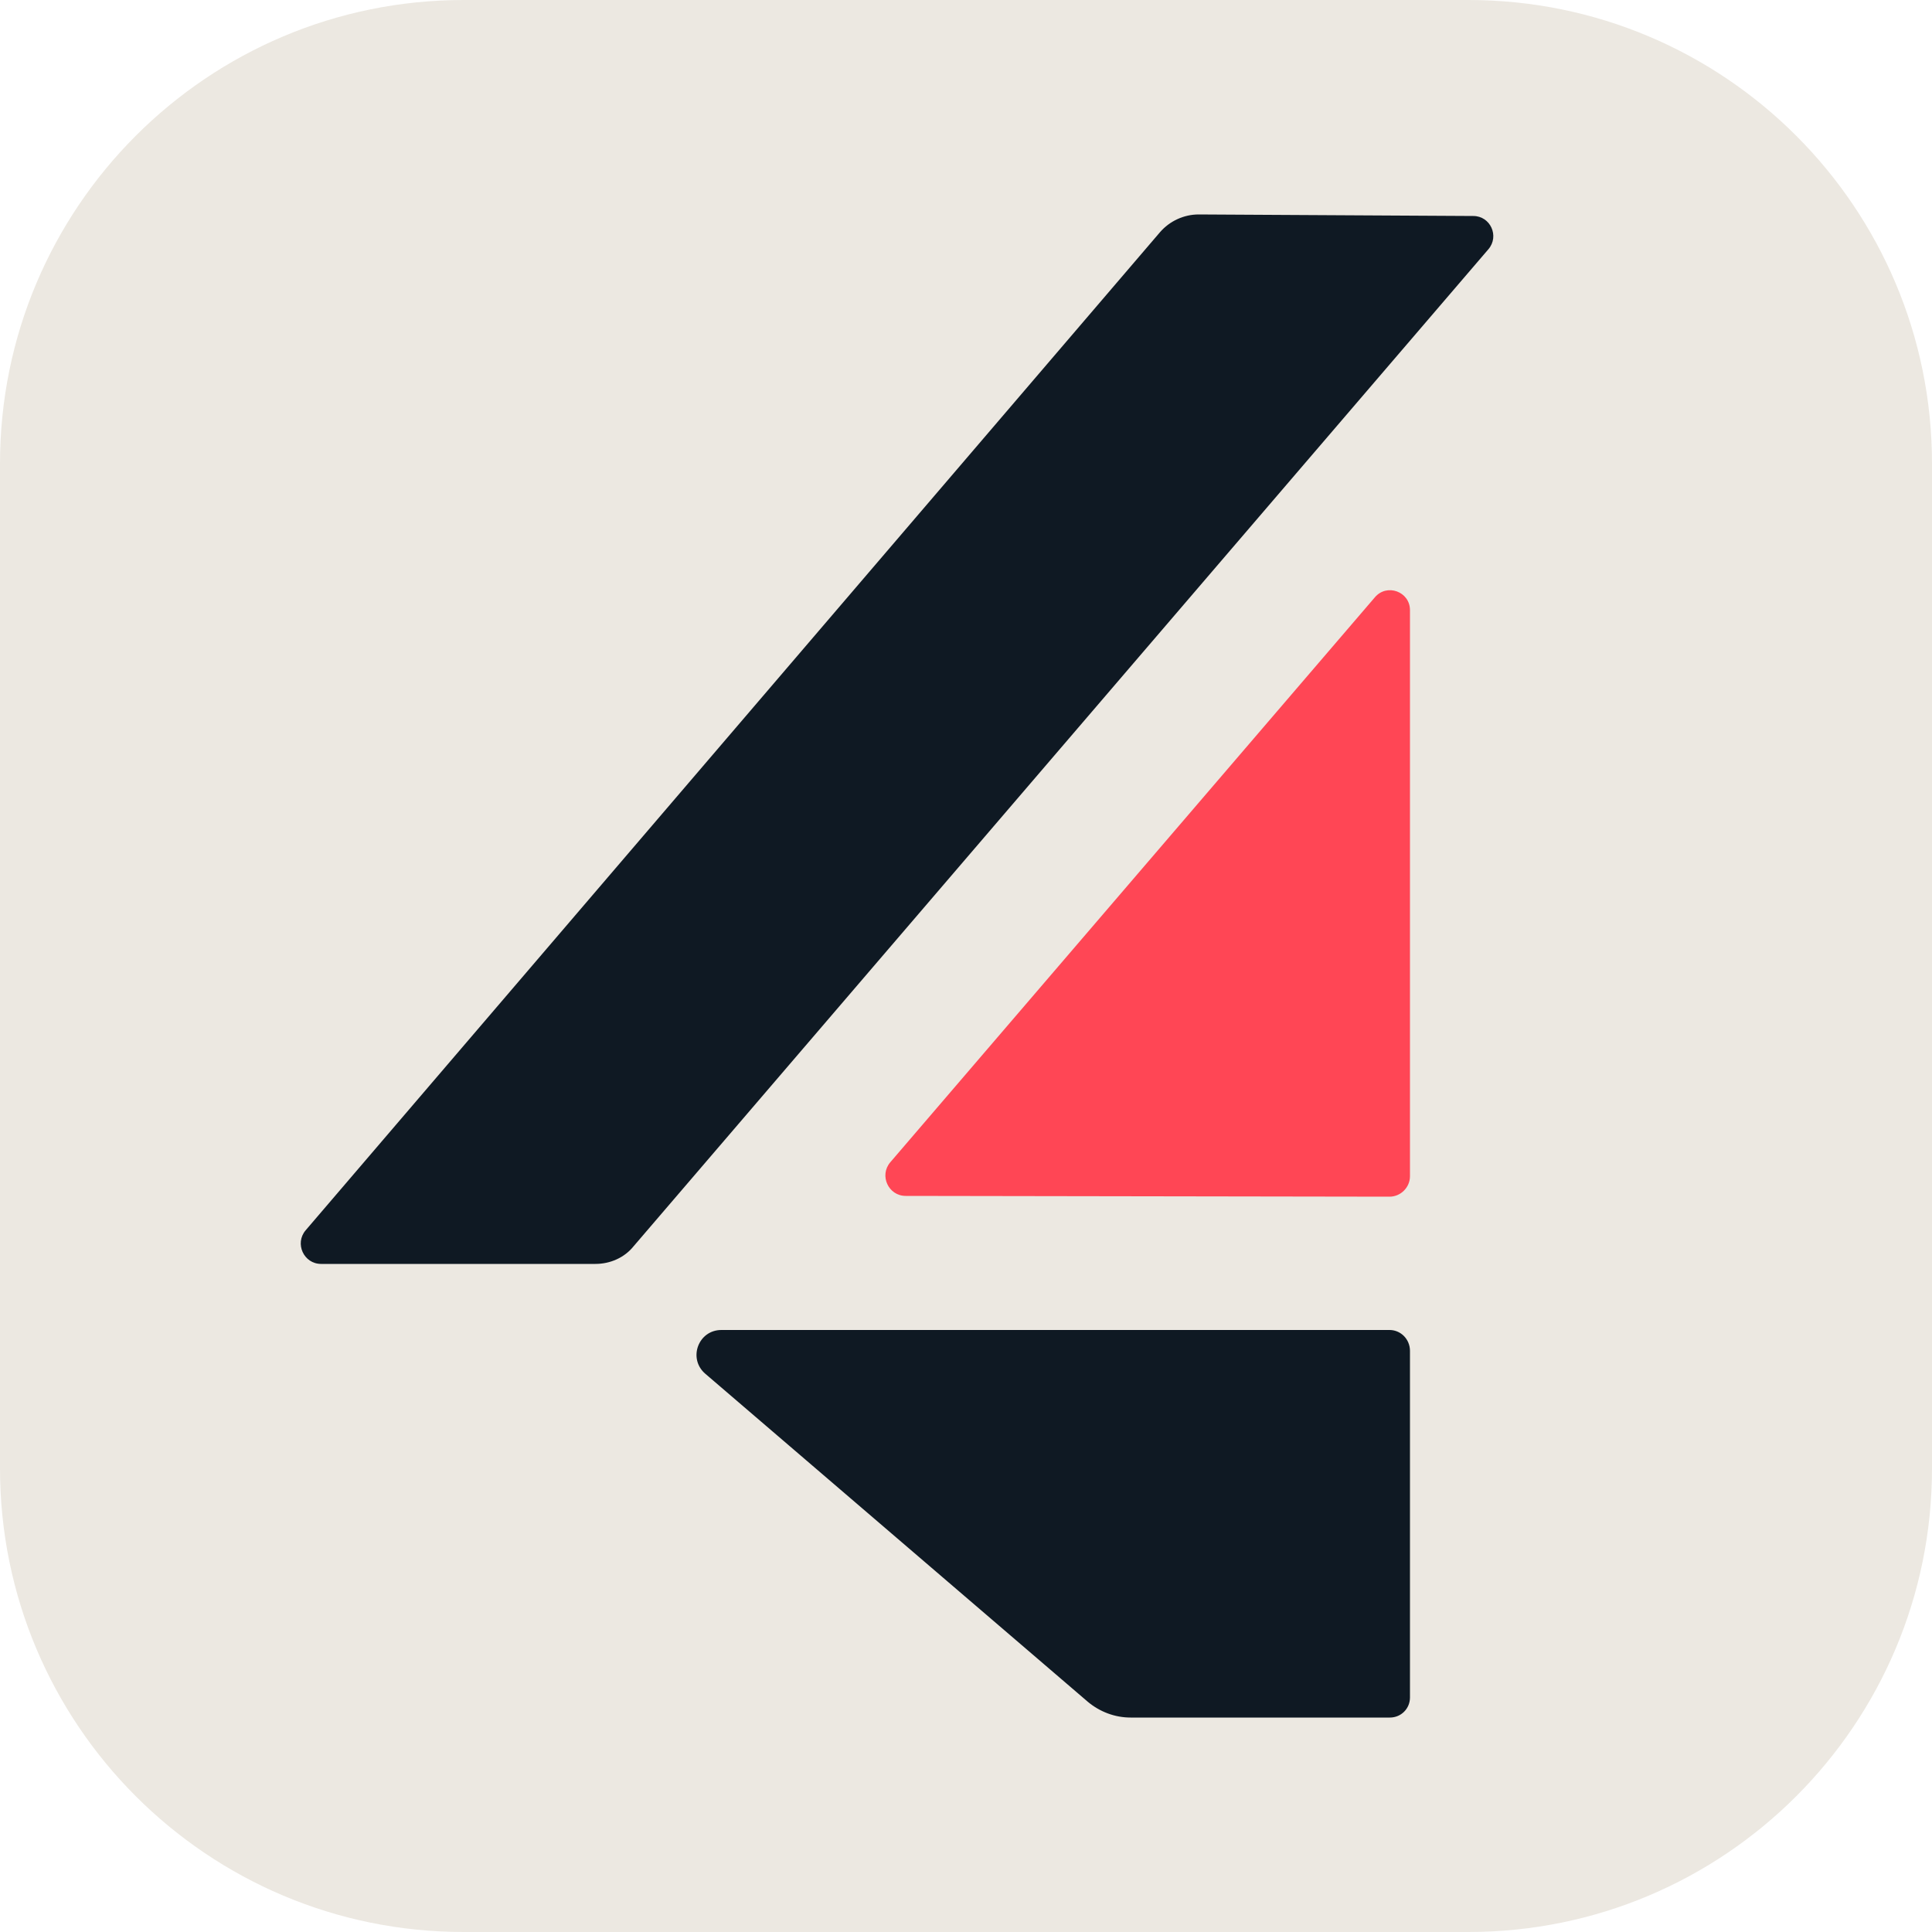
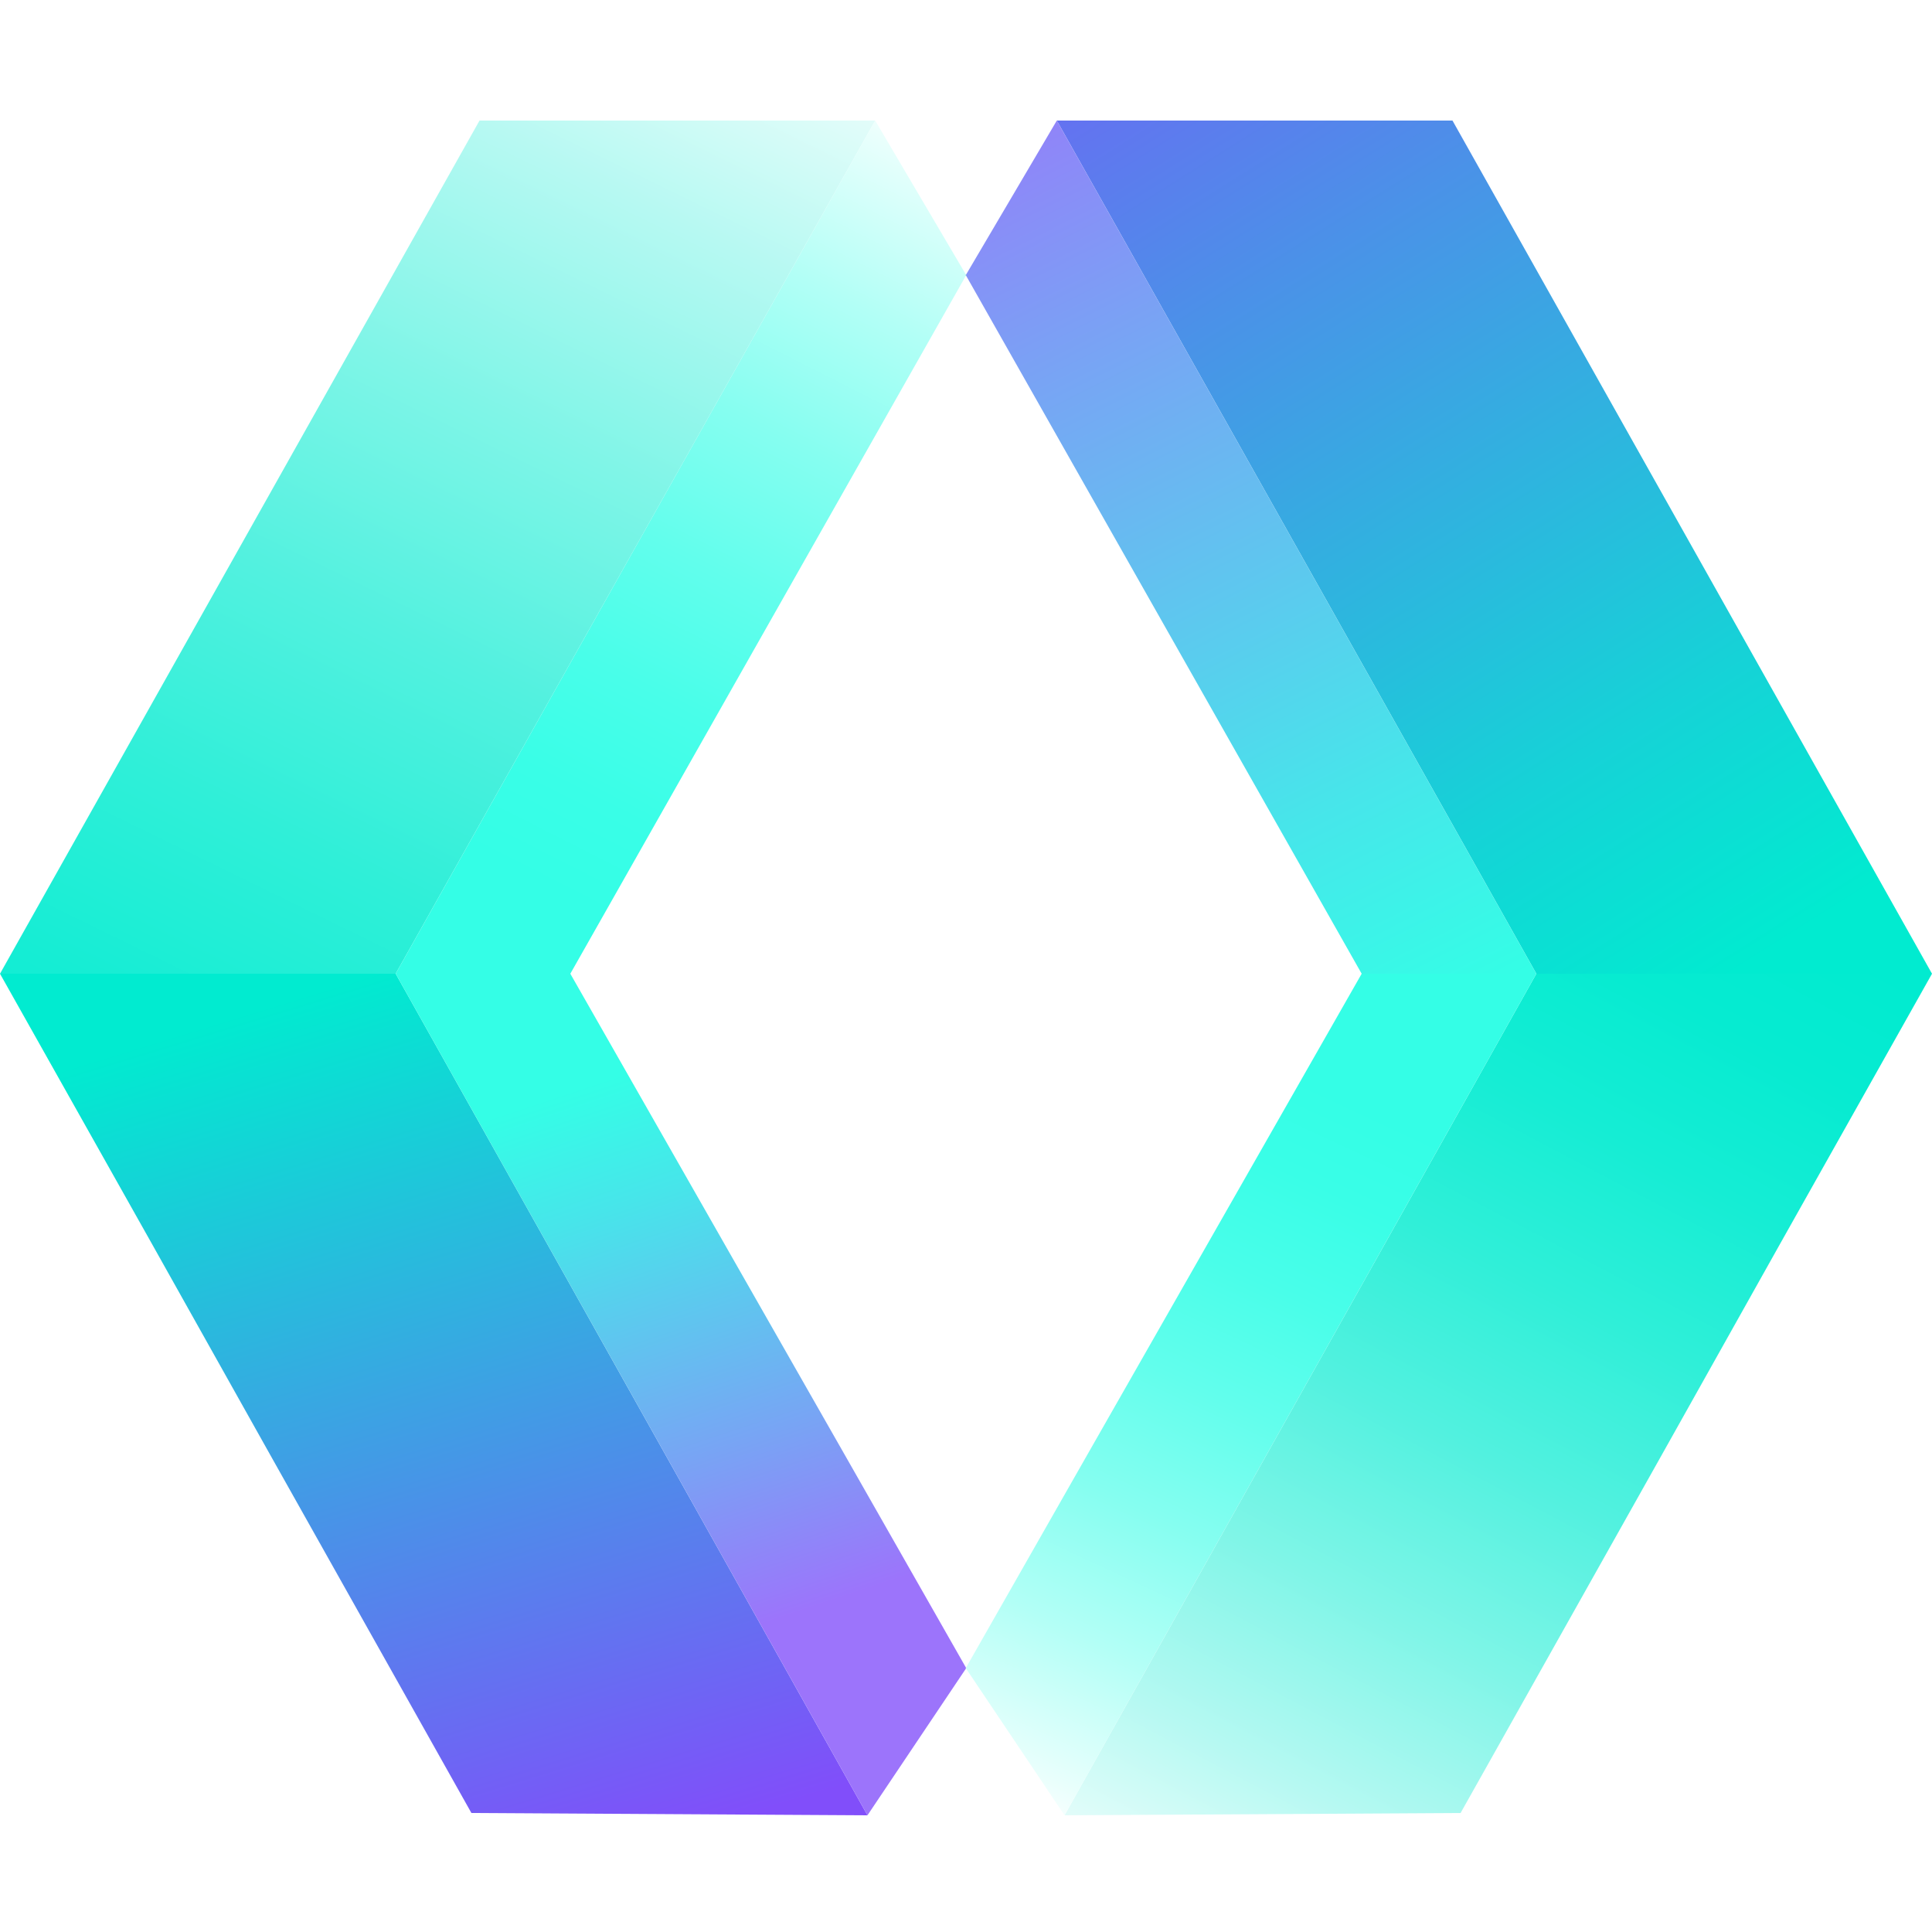
<svg xmlns="http://www.w3.org/2000/svg" version="1.1" id="Слой_1" x="0px" y="0px" viewBox="0 0 500 500" style="enable-background:new 0 0 500 500;" xml:space="preserve">
  <style type="text/css">
- 	.st0{fill:#ECE8E1;}
- 	.st1{fill:#0F1923;}
- 	.st2{fill:#FF4655;}
+ 	.st0{fill:url(#SVGID_1_);}
+ 	.st1{fill:url(#SVGID_2_);}
+ 	.st2{fill:url(#SVGID_3_);}
+ 	.st3{fill:url(#SVGID_4_);}
+ 	.st4{opacity:0.64;fill:#00A99D;}
+ 	.st5{fill:url(#SVGID_5_);}
+ 	.st6{fill:url(#SVGID_6_);}
+ 	.st7{fill:url(#SVGID_7_);}
+ 	.st8{fill:url(#SVGID_8_);}
</style>
-   <path class="st0" d="M380,500H120C53.7,500,0,446.3,0,380V120C0,53.7,53.7,0,120,0h260c66.3,0,120,53.7,120,120v260  C500,446.3,446.3,500,380,500z" />
-   <path class="st1" d="M154.1,327.1h-71c-4.5,0-6.9-5.3-4-8.7L300.2,60.1c2.5-2.9,6.2-4.6,10-4.6c23.7,0.1,47.4,0.3,71.1,0.4  c4.4,0,6.8,5.2,3.9,8.6c-73.7,86-147.5,172-221.2,258C161.6,325.5,157.9,327.1,154.1,327.1z" />
-   <path class="st2" d="M364.9,157.9v146.5c0,2.9-2.4,5.3-5.3,5.3l-125.2-0.2c-4.5,0-6.9-5.3-4-8.7c41.8-48.7,83.6-97.5,125.4-146.2  C358.9,150.9,364.9,153.1,364.9,157.9z" />
-   <path class="st1" d="M364.9,349.6v89.7c0,2.9-2.3,5.2-5.2,5.2h-67.1c-4.1,0-8-1.5-11.1-4.1c-33-28.3-66-56.6-99-84.9  c-4.5-3.9-1.8-11.3,4.2-11.3h172.7C362.5,344.1,364.9,346.6,364.9,349.6z" />
+   <linearGradient id="SVGID_1_" gradientUnits="userSpaceOnUse" x1="191.19" y1="-17.798" x2="10.719" y2="351.325">
+     <stop offset="0" style="stop-color:#FFFFFF" />
+     <stop offset="2.062309e-02" style="stop-color:#F6FEFD" />
+     <stop offset="0.182" style="stop-color:#B6F9F2" />
+     <stop offset="0.341" style="stop-color:#7FF5E7" />
+     <stop offset="0.493" style="stop-color:#52F1DF" />
+     <stop offset="0.639" style="stop-color:#2FEFD8" />
+     <stop offset="0.776" style="stop-color:#15EDD4" />
+     <stop offset="0.9" style="stop-color:#06EBD1" />
+     <stop offset="1" style="stop-color:#01EBD0" />
+   </linearGradient>
+   <polygon class="st0" points="226.5,31.2 102.4,252 0,252 41.2,178.7 124.1,31.2 " />
+   <linearGradient id="SVGID_2_" gradientUnits="userSpaceOnUse" x1="171.684" y1="554.986" x2="79.833" y2="255.163">
+     <stop offset="0.239" style="stop-color:#814EFA" />
+     <stop offset="0.312" style="stop-color:#745DF6" />
+     <stop offset="0.994" style="stop-color:#01EBD0" />
+   </linearGradient>
+   <polygon class="st1" points="224.5,469.8 122,469.2 70.2,377 39.2,321.7 0,252 102.4,252 172.5,377 " />
+   <linearGradient id="SVGID_3_" gradientUnits="userSpaceOnUse" x1="244.203" y1="27.758" x2="108.206" y2="295.568">
+     <stop offset="0" style="stop-color:#FFFFFF" />
+     <stop offset="5.151084e-02" style="stop-color:#E8FFFC" />
+     <stop offset="0.186" style="stop-color:#B2FFF6" />
+     <stop offset="0.318" style="stop-color:#85FEF0" />
+     <stop offset="0.444" style="stop-color:#62FEEC" />
+     <stop offset="0.561" style="stop-color:#49FEE9" />
+     <stop offset="0.668" style="stop-color:#39FEE7" />
+     <stop offset="0.754" style="stop-color:#34FEE6" />
+   </linearGradient>
+   <polygon class="st2" points="249.9,71.2 250,71.3 147.6,252 102.4,252 226.5,31.2 250,71.1 " />
+   <linearGradient id="SVGID_4_" gradientUnits="userSpaceOnUse" x1="201.857" y1="418.919" x2="155.293" y2="278.827">
+     <stop offset="0" style="stop-color:#9C74FB" />
+     <stop offset="0.315" style="stop-color:#78A4F4" />
+     <stop offset="0.776" style="stop-color:#47E5EA" />
+     <stop offset="0.994" style="stop-color:#34FEE6" />
+   </linearGradient>
+   <polygon class="st3" points="250,431.6 250.1,431.7 250,431.8 224.5,469.8 172.5,377 102.4,252 147.6,252 218.9,377 " />
+   <polygon class="st4" points="250.1,71.2 250,71.3 249.9,71.2 250,71.1 " />
+   <linearGradient id="SVGID_5_" gradientUnits="userSpaceOnUse" x1="234.502" y1="-100.533" x2="454.19" y2="248.875">
+     <stop offset="0.14" style="stop-color:#814EFA" />
+     <stop offset="0.476" style="stop-color:#4B91E8" />
+     <stop offset="0.832" style="stop-color:#16D2D7" />
+     <stop offset="1" style="stop-color:#01EBD0" />
+   </linearGradient>
+   <polygon class="st5" points="500,252 397.6,252 273.5,31.2 375.9,31.2 458.8,178.7 " />
+   <linearGradient id="SVGID_6_" gradientUnits="userSpaceOnUse" x1="272.965" y1="578.644" x2="454.992" y2="233.42">
+     <stop offset="0.193" style="stop-color:#FFFFFF" />
+     <stop offset="0.209" style="stop-color:#F6FEFD" />
+     <stop offset="0.339" style="stop-color:#B6F9F2" />
+     <stop offset="0.468" style="stop-color:#7FF5E7" />
+     <stop offset="0.591" style="stop-color:#52F1DF" />
+     <stop offset="0.709" style="stop-color:#2FEFD8" />
+     <stop offset="0.819" style="stop-color:#15EDD4" />
+     <stop offset="0.919" style="stop-color:#06EBD1" />
+     <stop offset="1" style="stop-color:#01EBD0" />
+   </linearGradient>
+   <polygon class="st6" points="500,252 460.8,321.7 429.8,377 378,469.2 275.5,469.8 327.5,377 397.6,252 " />
+   <linearGradient id="SVGID_7_" gradientUnits="userSpaceOnUse" x1="247.463" y1="10.249" x2="375.091" y2="263.413">
+     <stop offset="0" style="stop-color:#9C74FB" />
+     <stop offset="0.315" style="stop-color:#78A4F4" />
+     <stop offset="0.776" style="stop-color:#47E5EA" />
+     <stop offset="0.994" style="stop-color:#34FEE6" />
+   </linearGradient>
+   <polygon class="st7" points="397.6,252 352.4,252 250,71.3 250.1,71.2 250,71.1 273.5,31.2 " />
+   <polygon class="st4" points="250,71.3 249.9,71.2 250,71.1 250.1,71.2 " />
+   <linearGradient id="SVGID_8_" gradientUnits="userSpaceOnUse" x1="263.503" y1="471.134" x2="378.577" y2="224.246">
+     <stop offset="0" style="stop-color:#FFFFFF" />
+     <stop offset="5.151084e-02" style="stop-color:#E8FFFC" />
+     <stop offset="0.186" style="stop-color:#B2FFF6" />
+     <stop offset="0.318" style="stop-color:#85FEF0" />
+     <stop offset="0.444" style="stop-color:#62FEEC" />
+     <stop offset="0.561" style="stop-color:#49FEE9" />
+     <stop offset="0.668" style="stop-color:#39FEE7" />
+     <stop offset="0.754" style="stop-color:#34FEE6" />
+   </linearGradient>
+   <polygon class="st8" points="397.6,252 327.5,377 275.5,469.8 250,431.8 249.9,431.7 250,431.6 281.1,377 352.4,252 " />
</svg>
